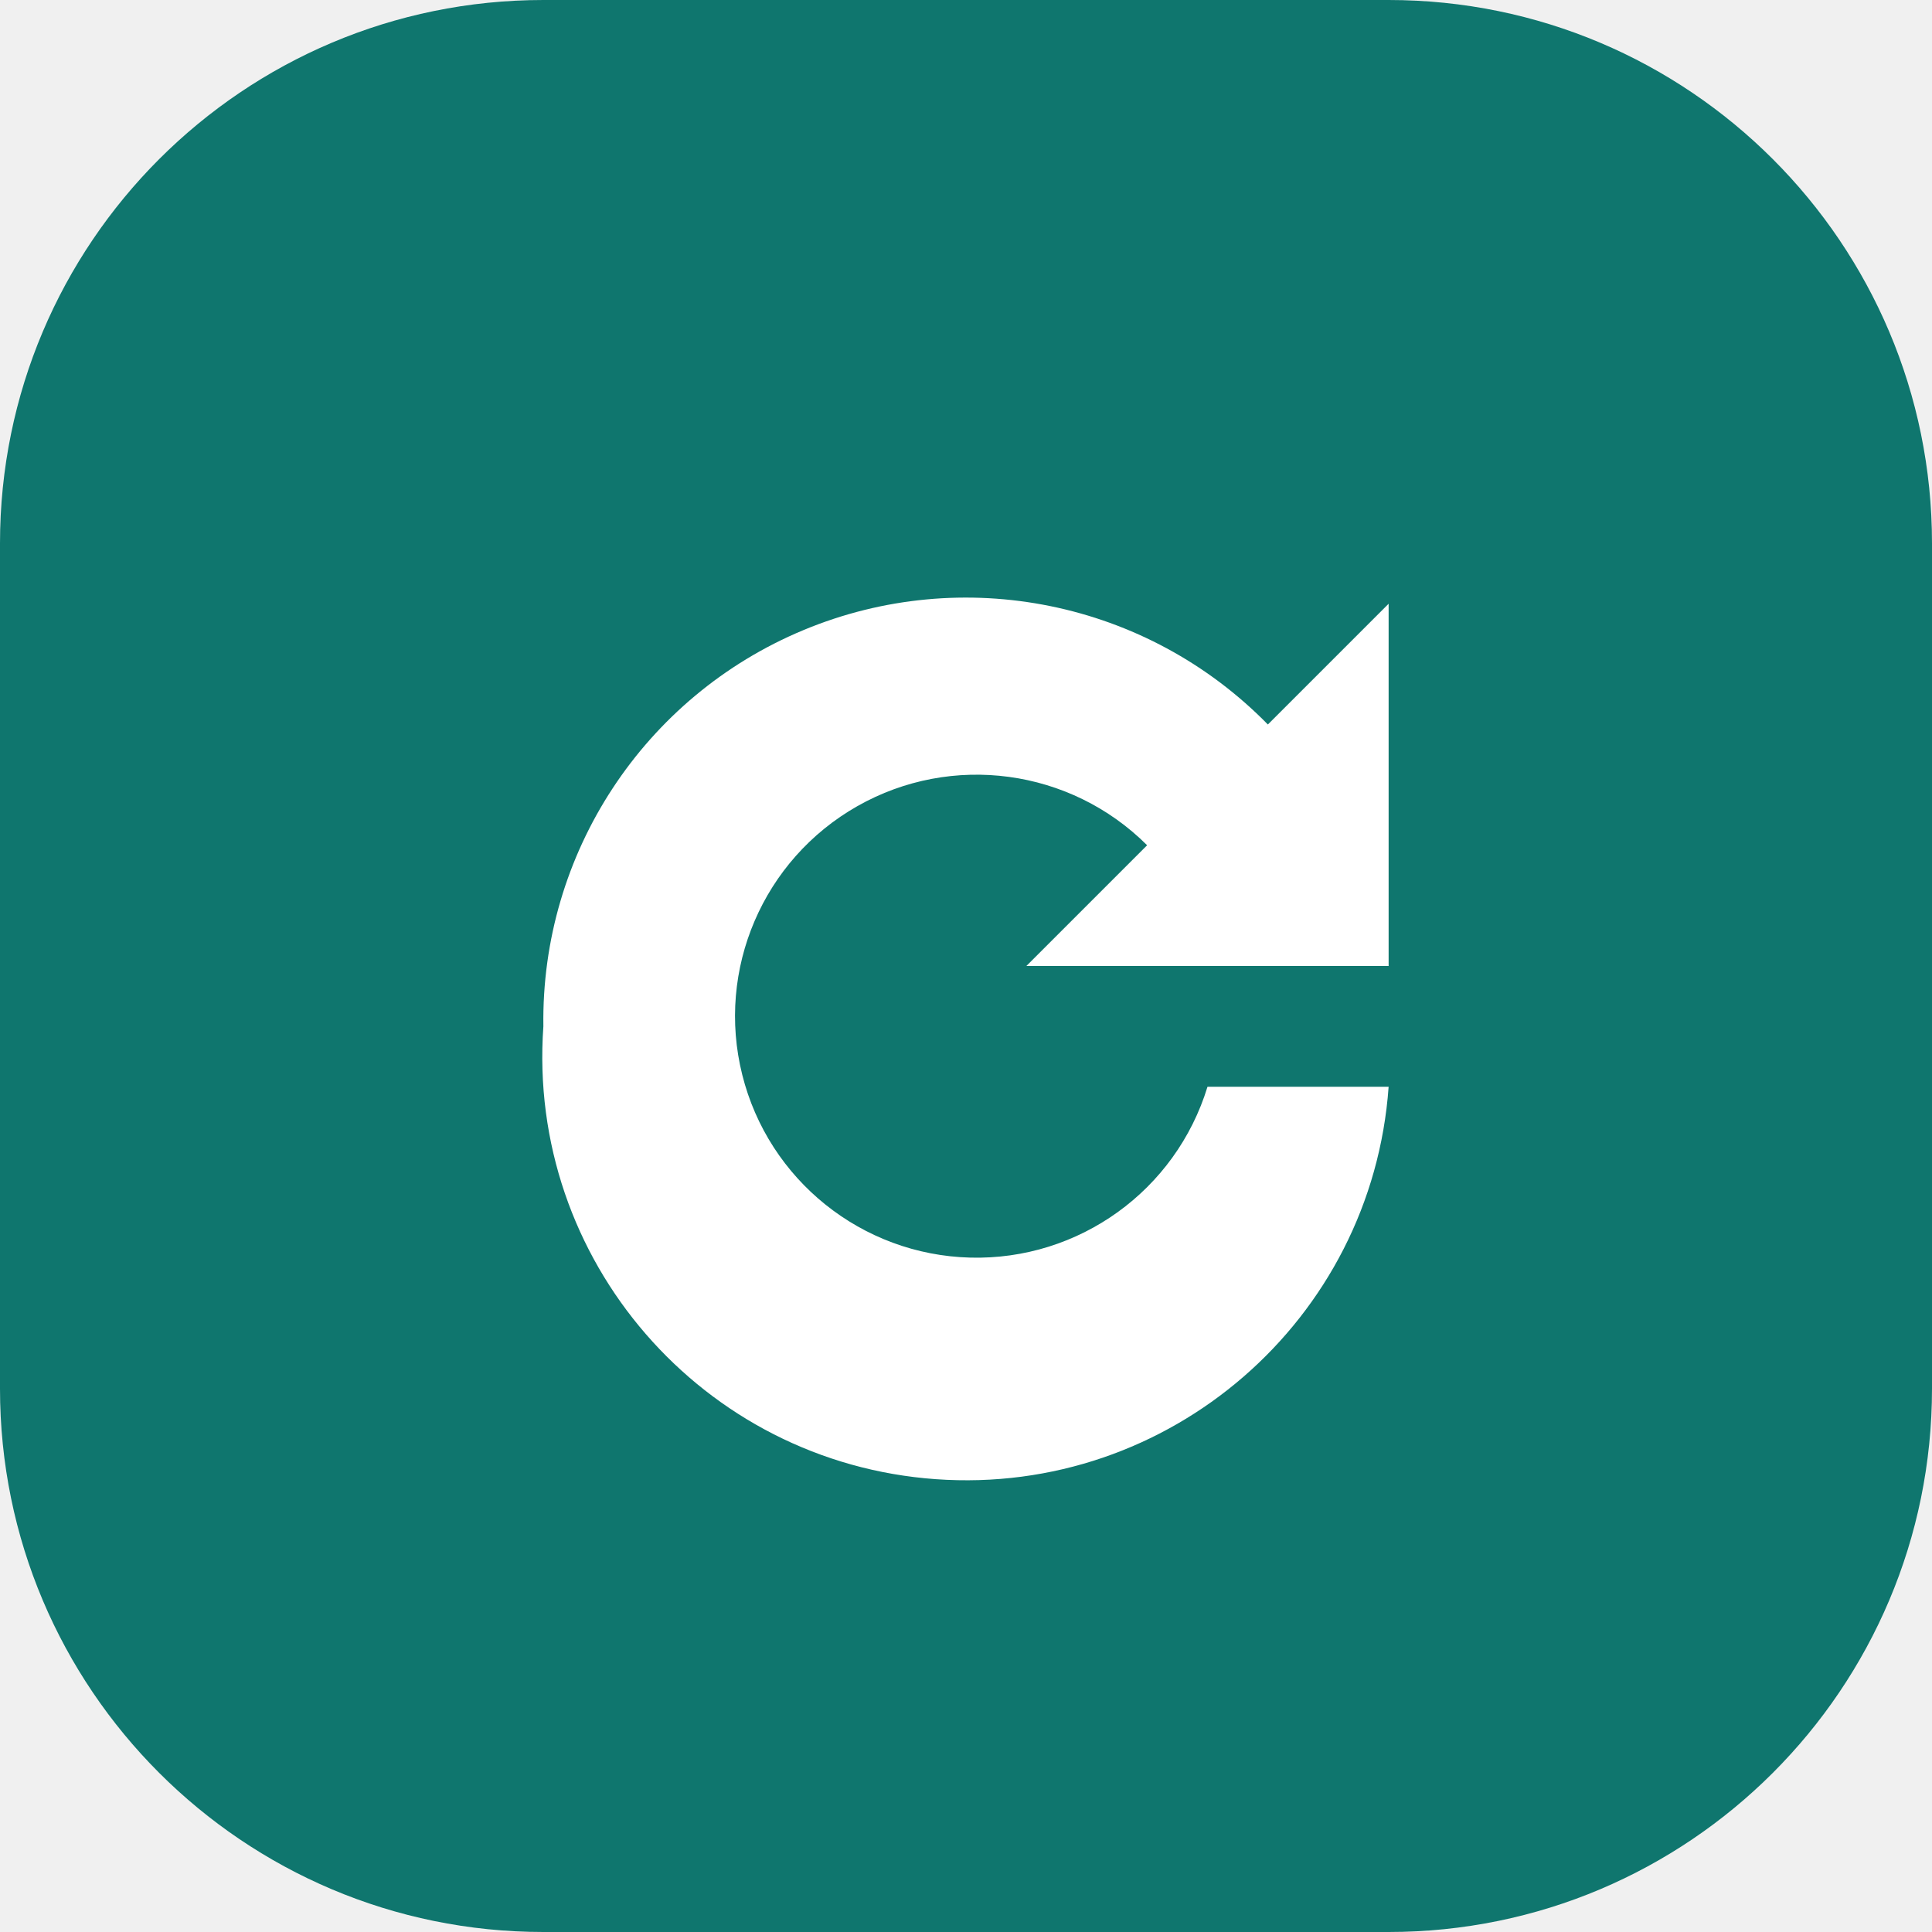
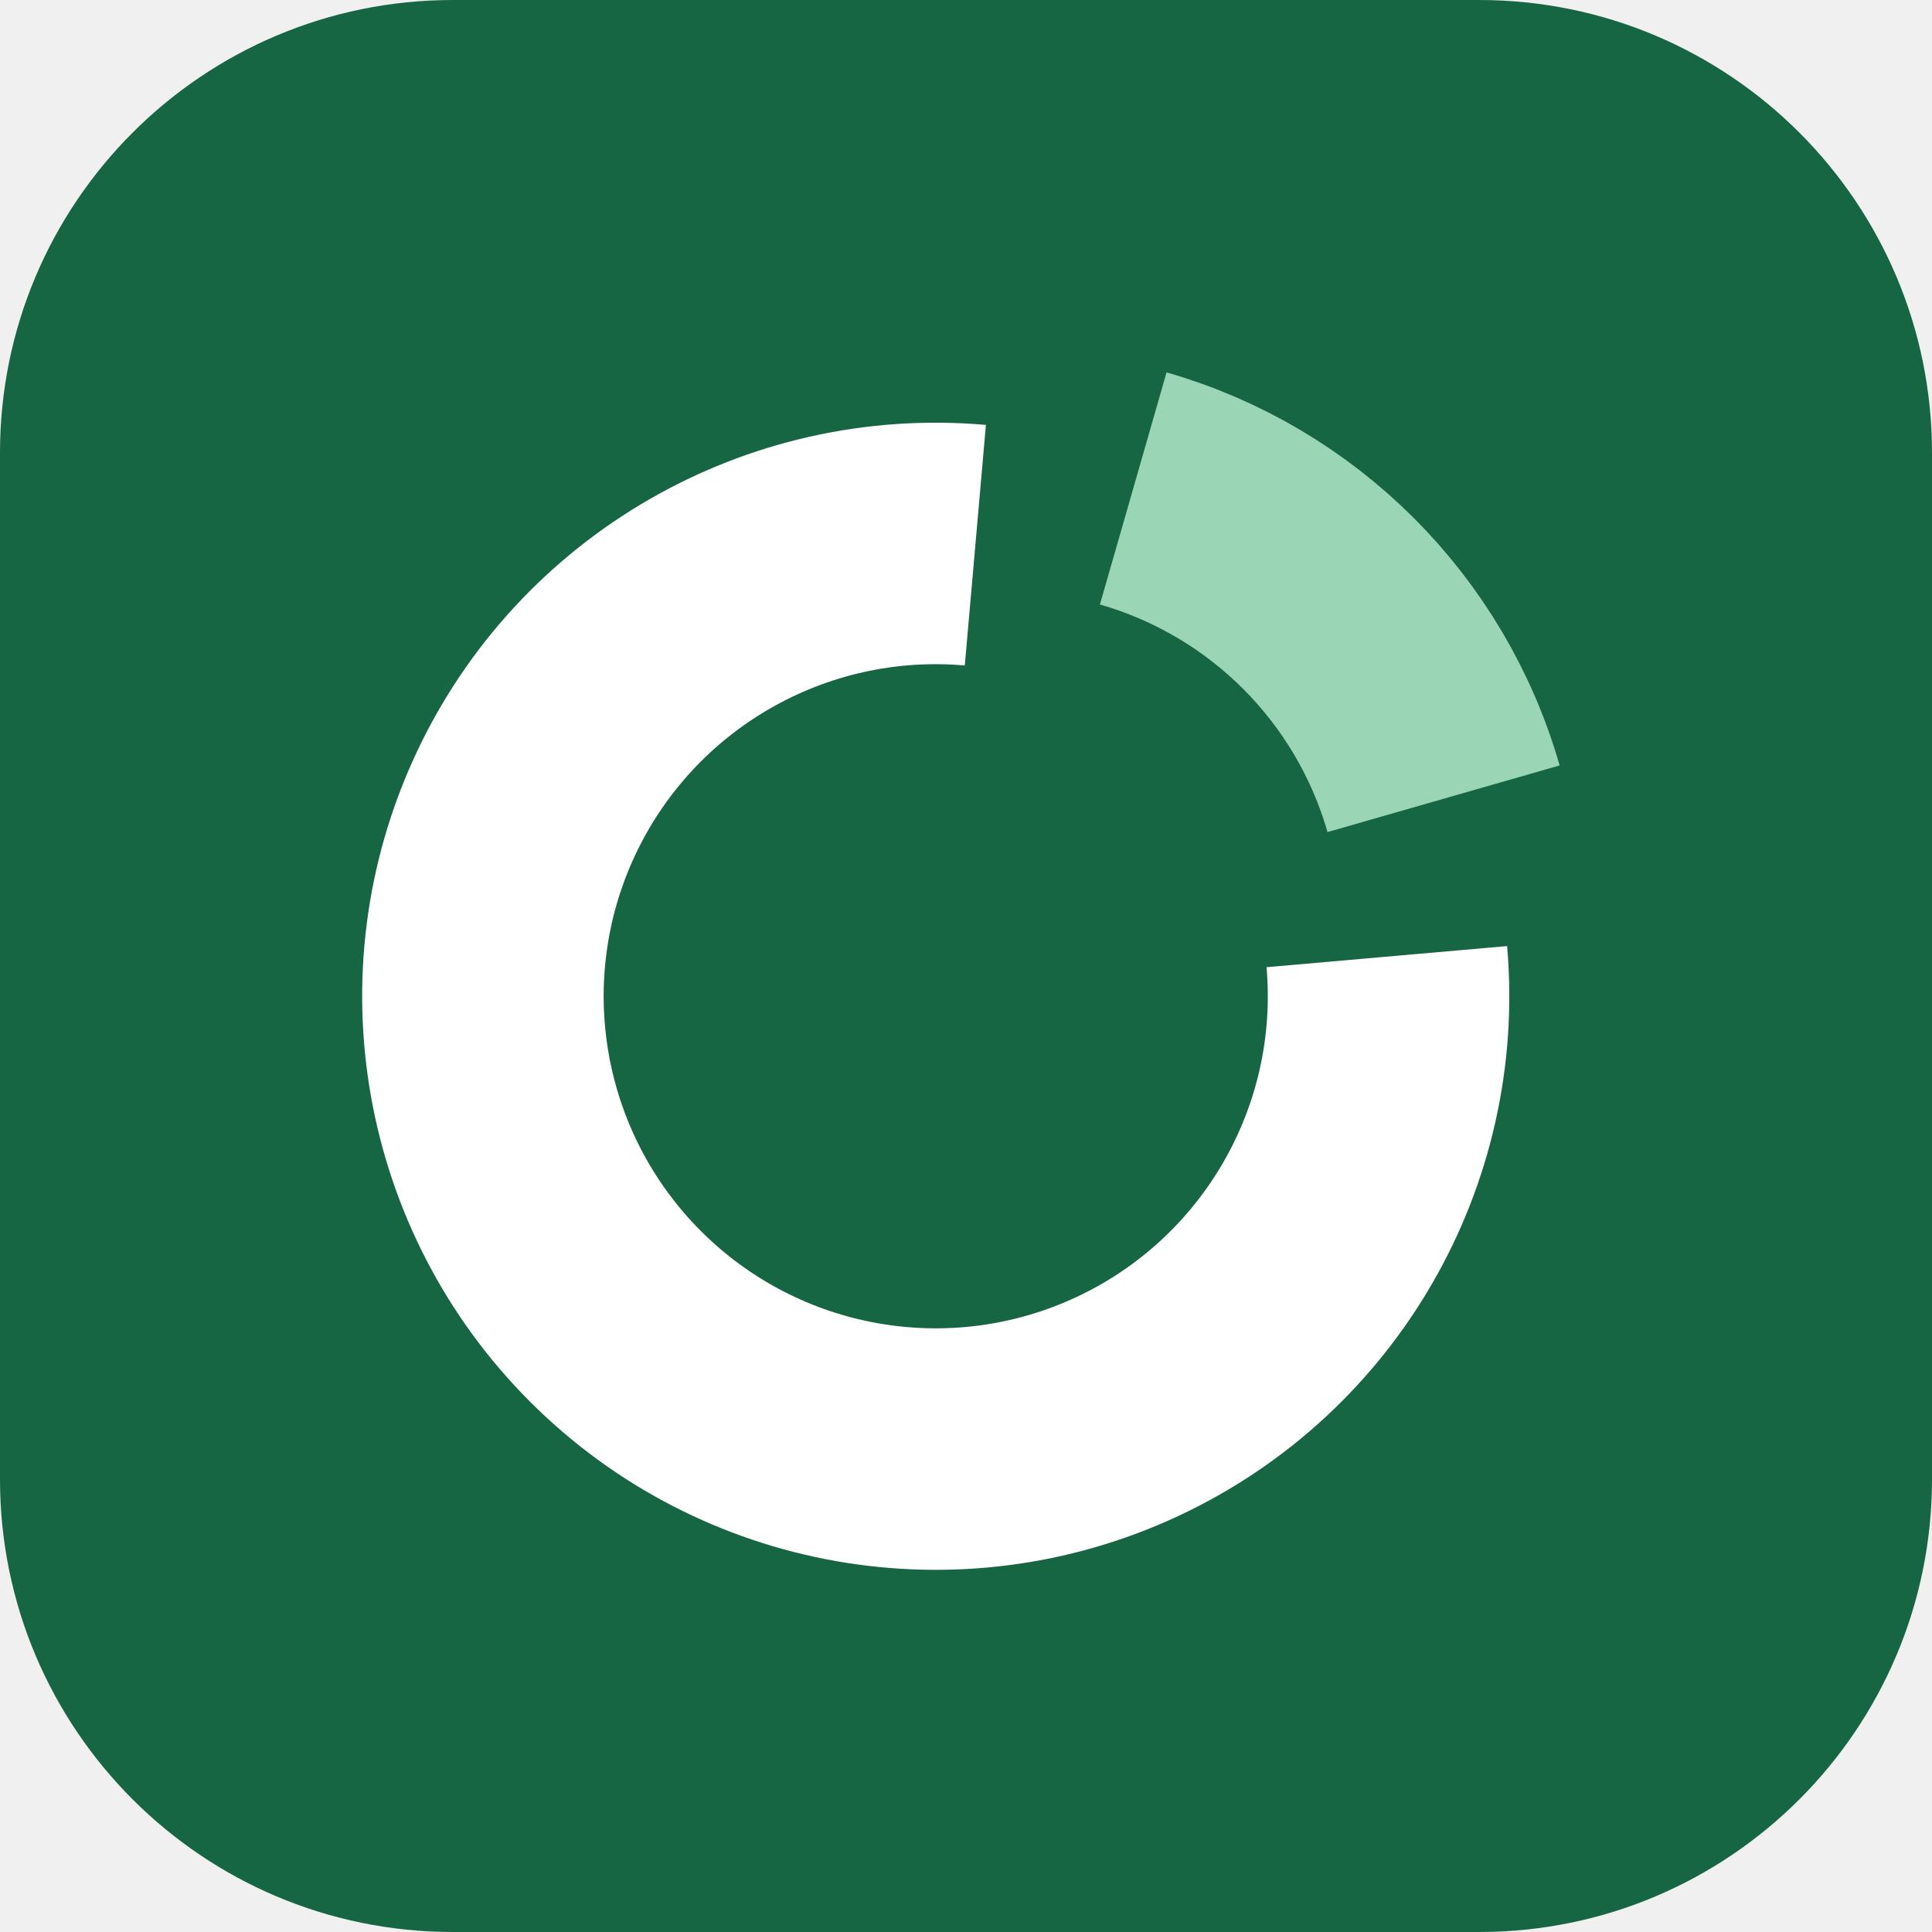
- <svg xmlns="http://www.w3.org/2000/svg" viewBox="0 0 32 32">
-   <rect width="32" height="32" rx="9" fill="#0f766e" />
-   <path d="M9 17a7 7 0 0 1 12-5l2-2v6h-6l2-2a4 4 0 1 0 1 4h3a7 7 0 0 1-14-1z" fill="#fff" />
+ <svg xmlns="http://www.w3.org/2000/svg" viewBox="0 0 64 64">
+   <rect width="64" height="64" rx="15" fill="#166543" />
+   <g fill="none" stroke-width="8">
+     <path d="M45.94 31.69A15 15 0 1 1 32.31 18.06" stroke="#FFFFFF" />
+     <path d="M37.54 16.18A15 15 0 0 1 47.82 26.46" stroke="#9AD6B5" />
+   </g>
</svg>
